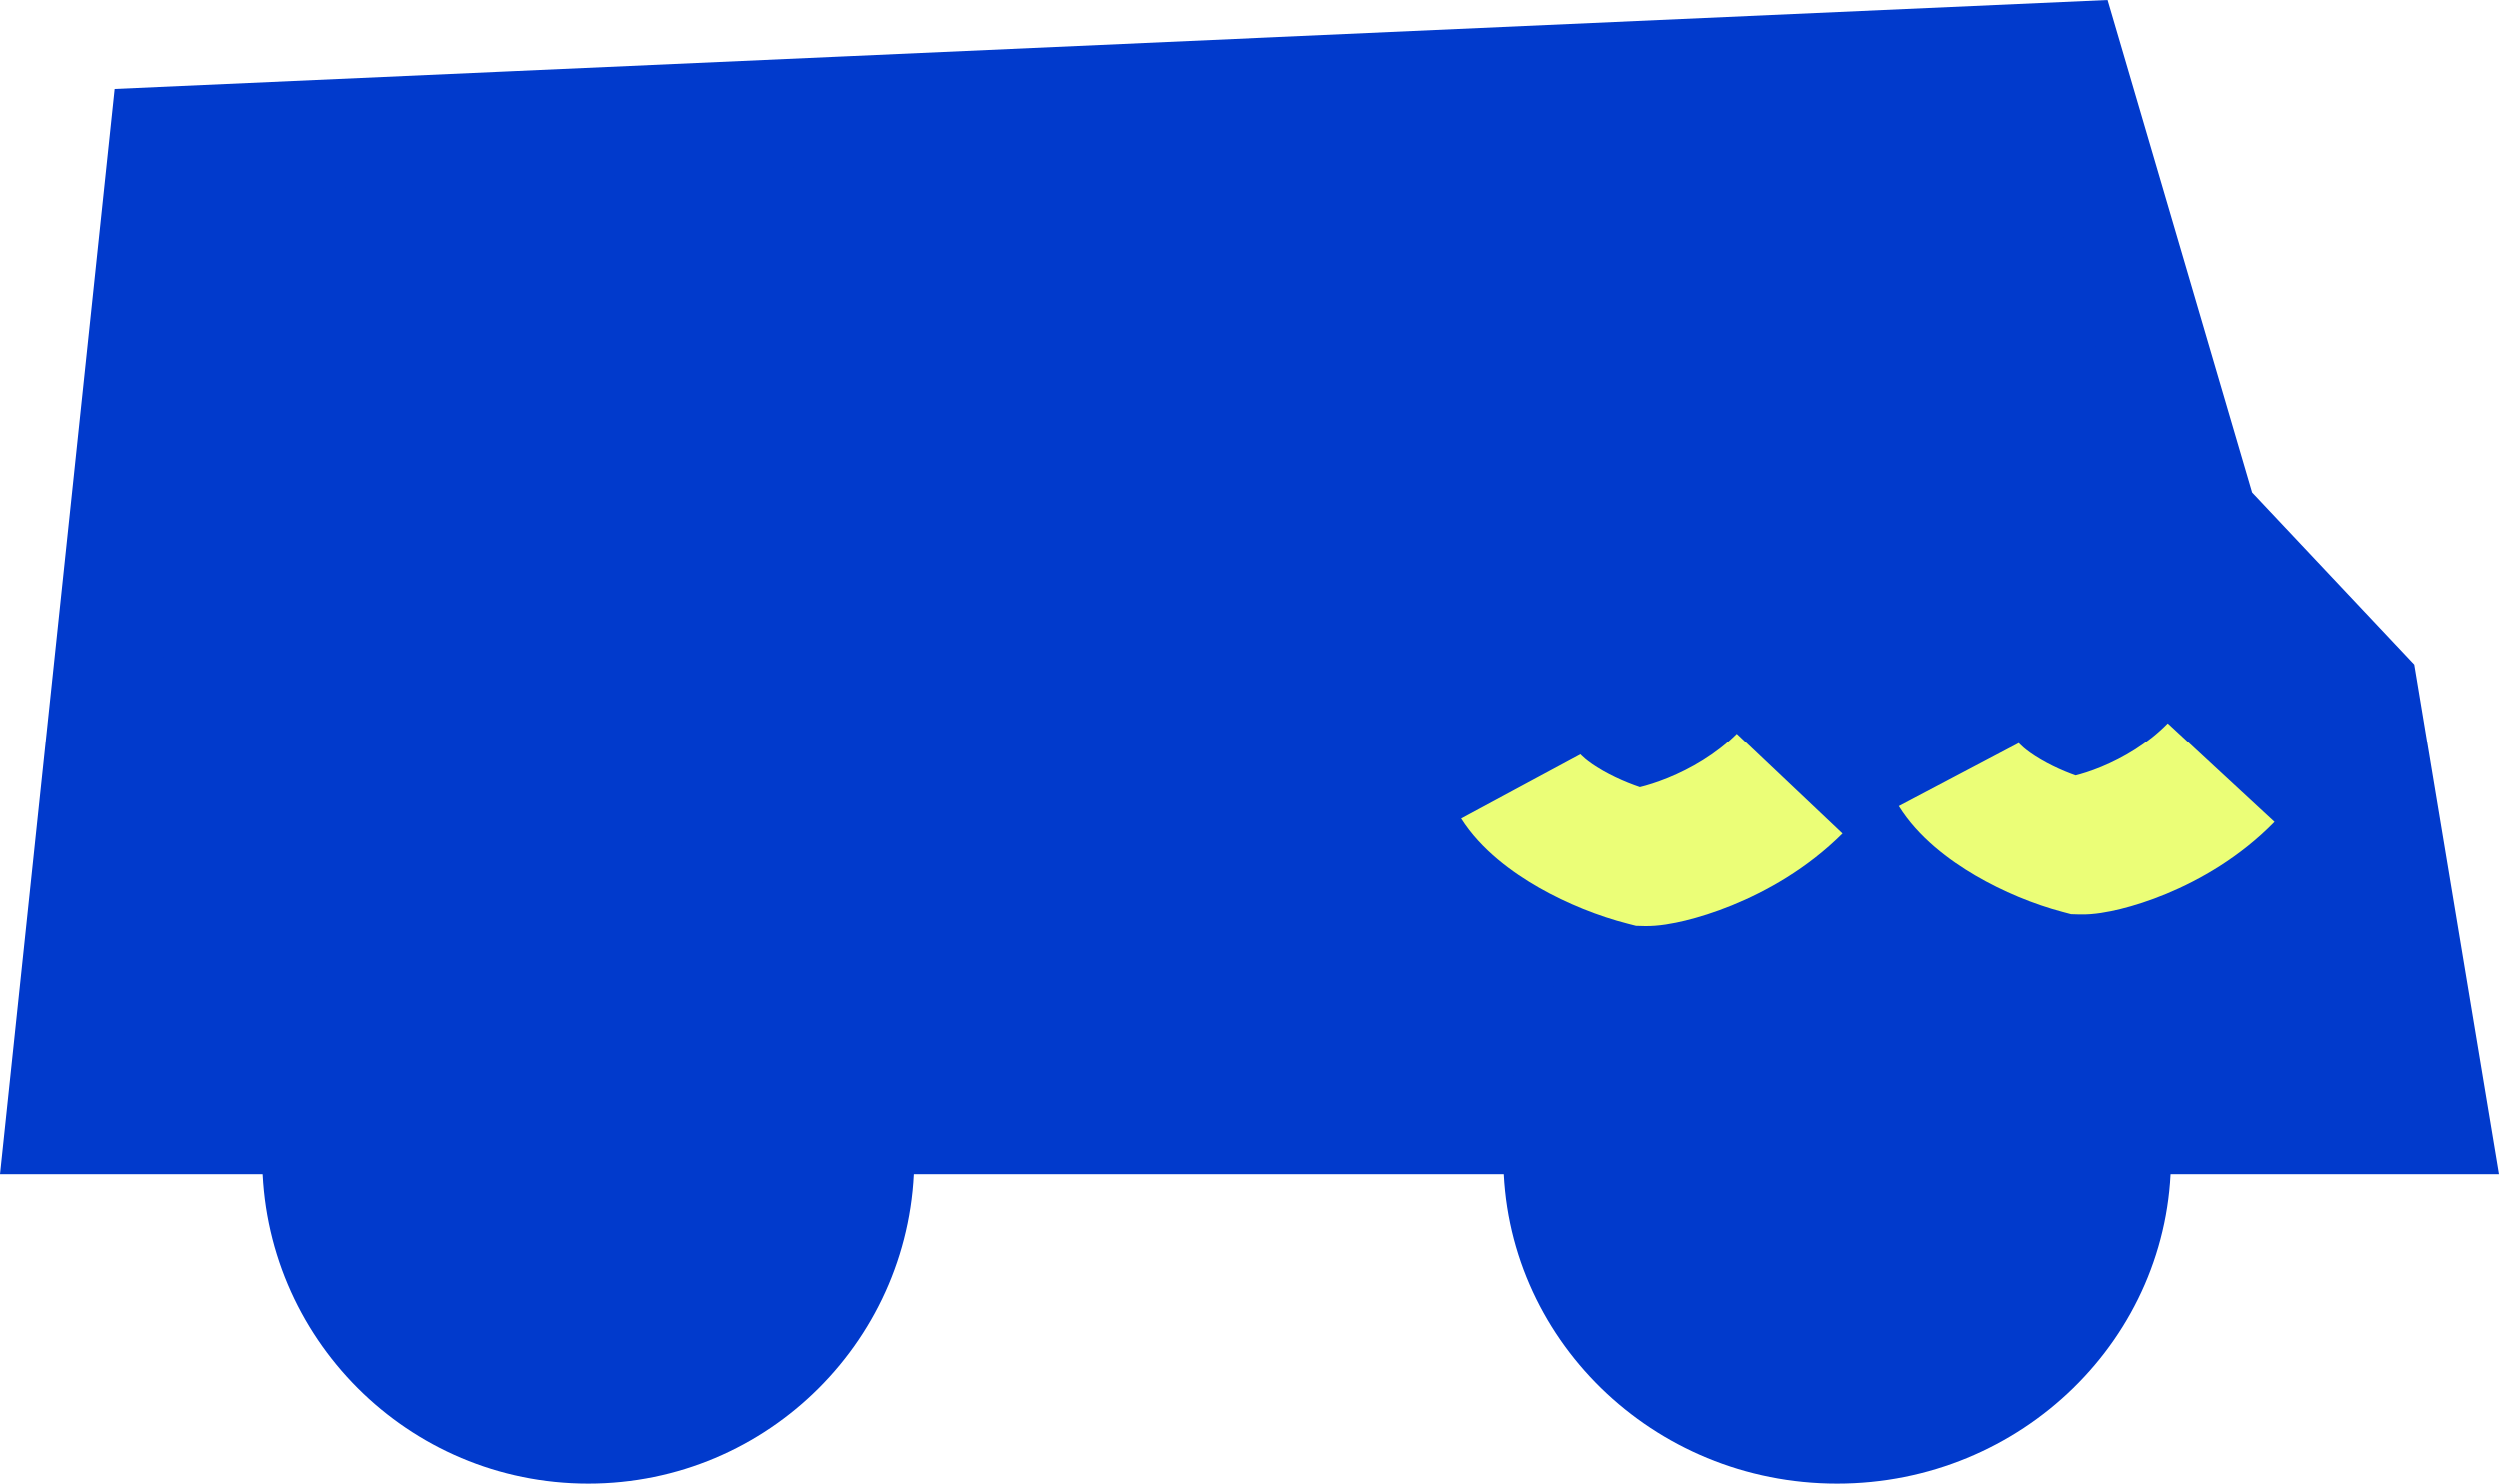
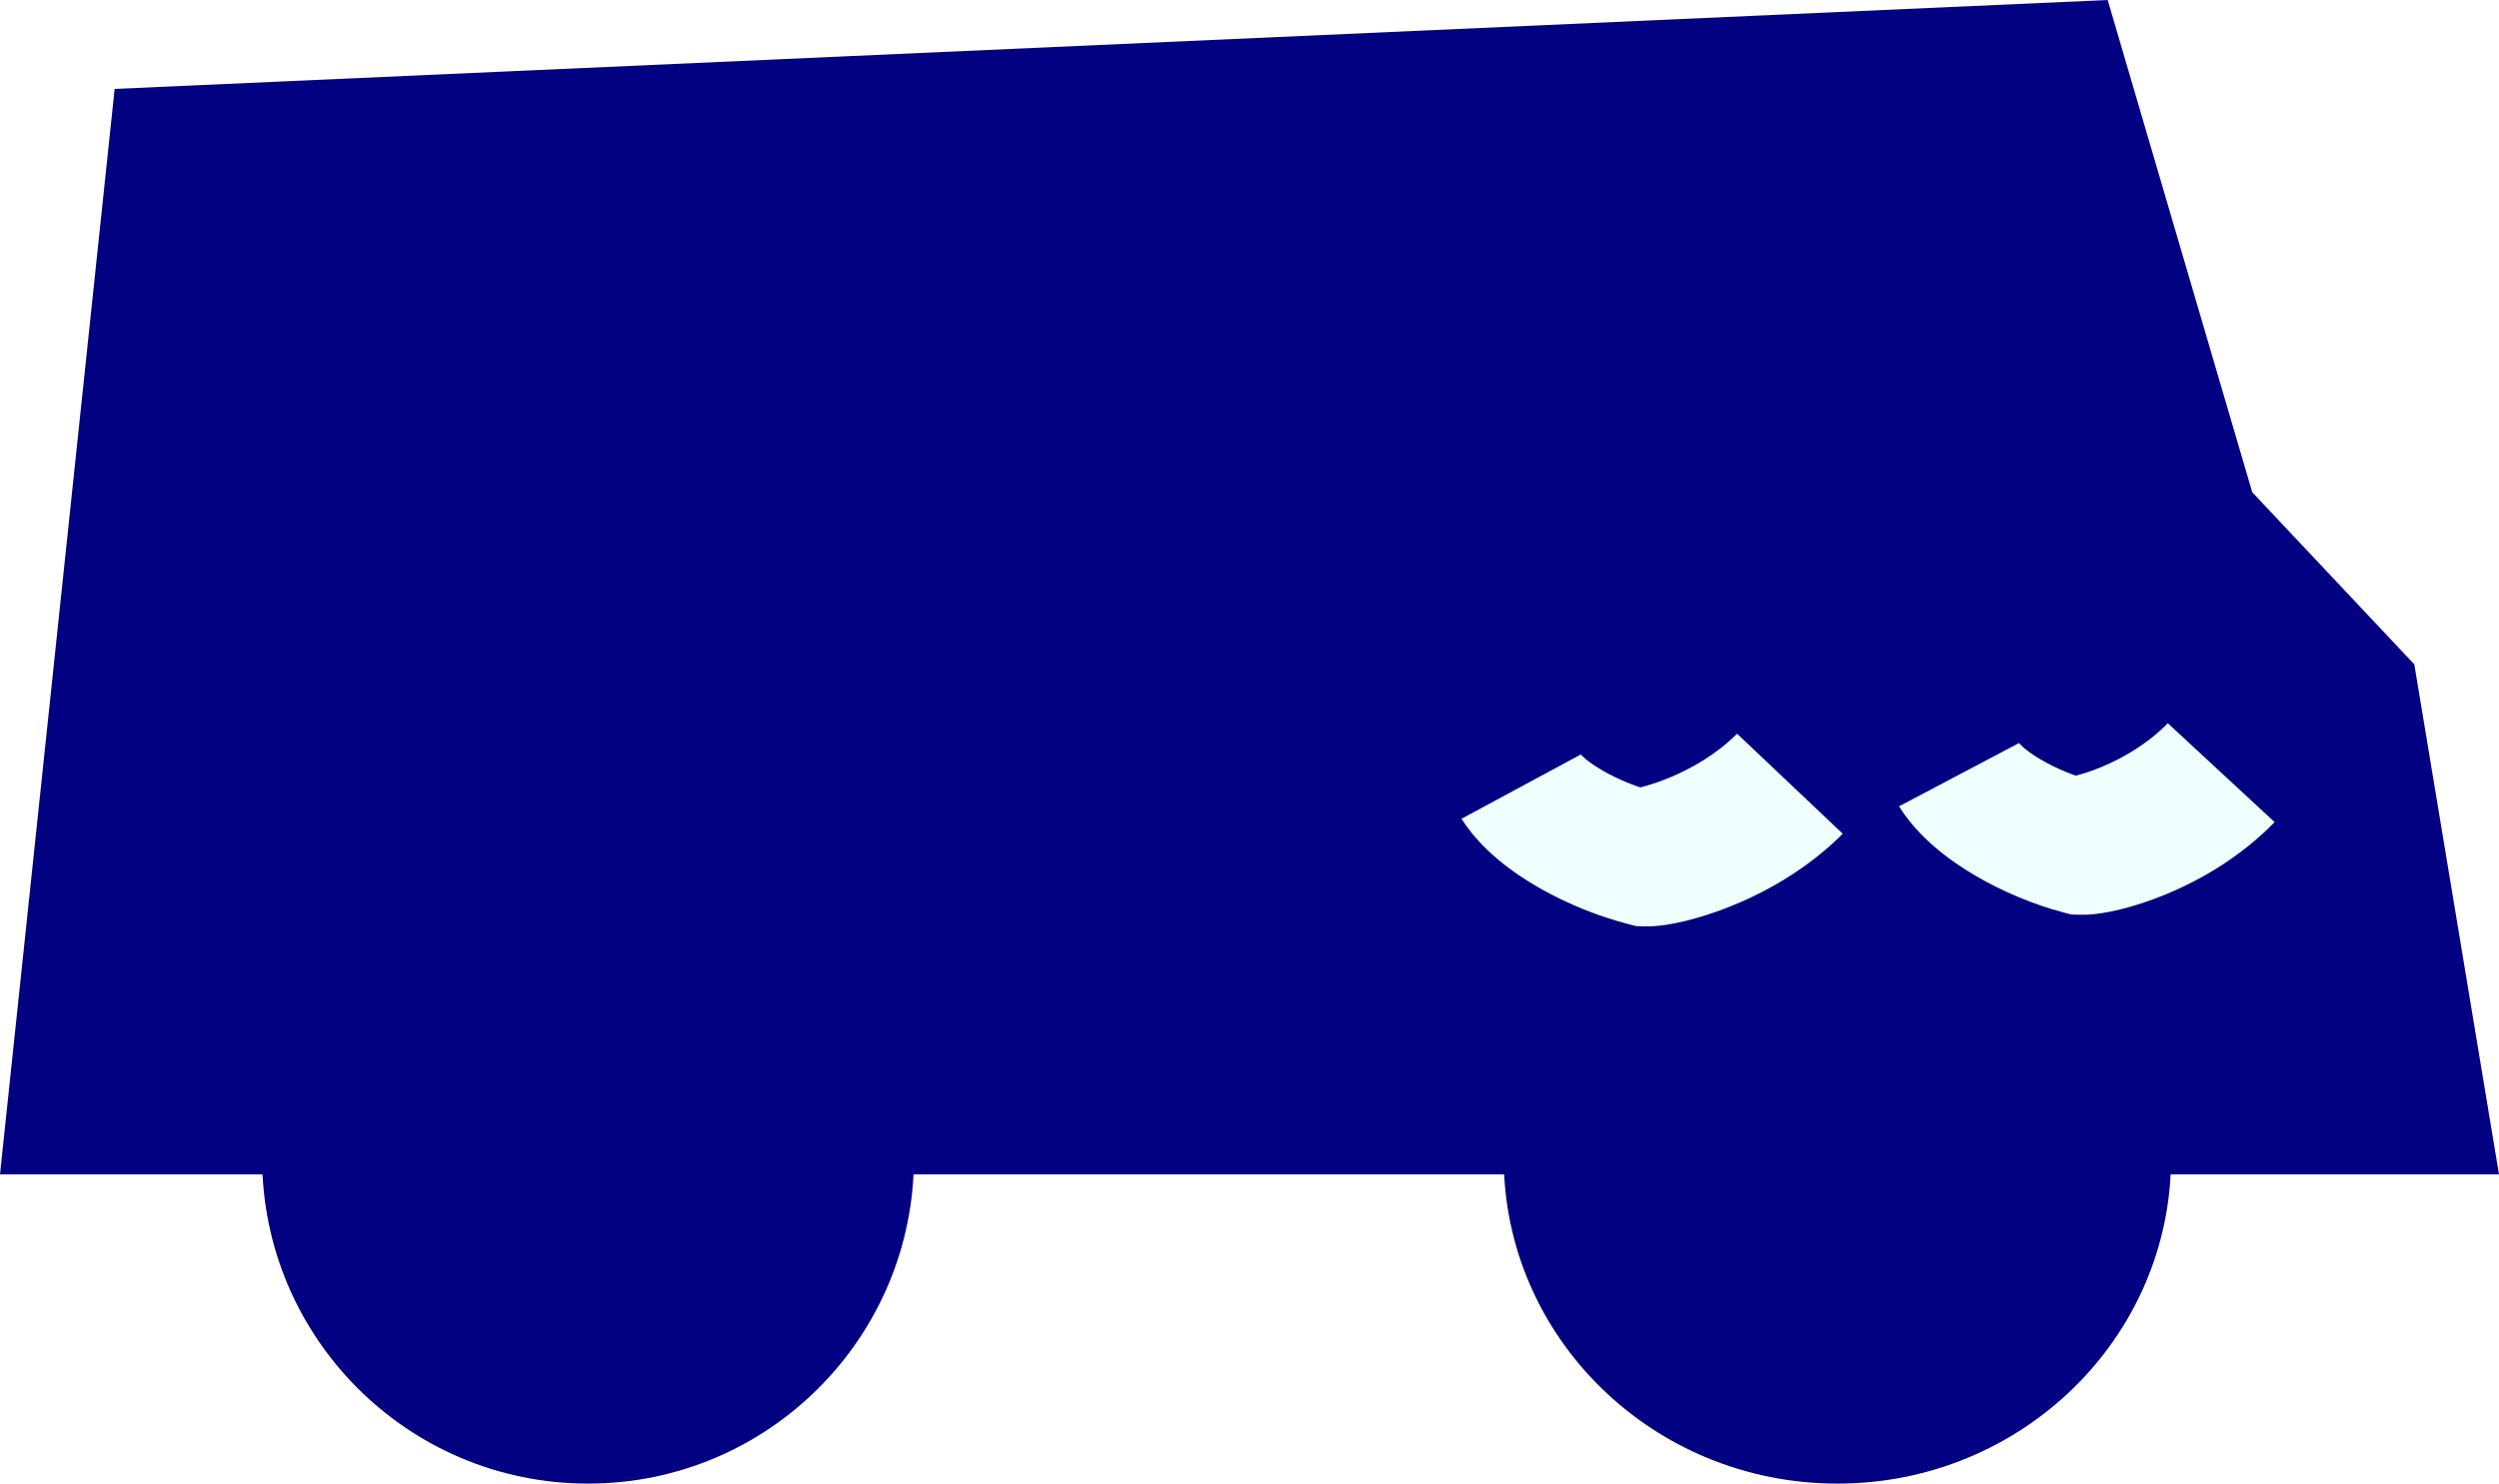
<svg xmlns="http://www.w3.org/2000/svg" preserveAspectRatio="none" overflow="visible" style="display: block;" width="161.018" height="95.619" viewBox="0 0 161.018 95.619" fill="none">
  <g id="Van-Seite">
-     <path id="Vector 32" d="M3.889 72.192H28.492H156.889L152.282 44.442L141.996 33.514L133.219 3.619L10.552 9.093L3.889 72.192Z" fill="#013ACC" stroke="#013ACC" stroke-width="7" />
-     <circle id="Ellipse 8" cx="37.889" cy="74.619" r="21" fill="#013ACC" />
-     <ellipse id="Ellipse 9" cx="118.389" cy="74.619" rx="21.5" ry="21" fill="#013ACC" />
-     <path id="Vector 47" d="M133.756 54.528L132.907 58.795L133.452 58.94L134.005 58.956L133.756 54.528ZM126.225 49.93L122.362 51.968C123.617 53.992 125.626 55.471 127.294 56.447C129.066 57.484 131.061 58.306 132.907 58.795L133.756 54.528L134.604 50.26C133.633 50.003 132.488 49.535 131.511 48.963C130.432 48.332 130.084 47.885 130.088 47.892L126.225 49.93ZM133.756 54.528L134.005 58.956C134.91 58.983 135.89 58.791 136.628 58.61C137.496 58.396 138.511 58.074 139.594 57.625C141.745 56.733 144.334 55.269 146.562 52.986L143.12 49.8L139.679 46.613C138.386 47.936 136.807 48.852 135.413 49.43C134.724 49.716 134.123 49.901 133.688 50.008C133.123 50.147 133.115 50.088 133.506 50.1L133.756 54.528Z" fill="#EBFE77" />
-     <path id="Vector 43" d="M105.707 55.275L104.9 59.553L105.433 59.69L105.974 59.704L105.707 55.275ZM98.014 50.698L94.171 52.769C95.454 54.802 97.506 56.272 99.198 57.237C101 58.264 103.027 59.074 104.9 59.553L105.707 55.275L106.515 50.997C105.504 50.738 104.32 50.267 103.314 49.694C102.198 49.058 101.845 48.609 101.857 48.628L98.014 50.698ZM105.707 55.275L105.974 59.704C106.87 59.727 107.851 59.538 108.604 59.355C109.483 59.141 110.516 58.819 111.62 58.369C113.81 57.477 116.454 56.015 118.737 53.737L115.332 50.513L111.927 47.289C110.582 48.631 108.941 49.563 107.489 50.154C106.772 50.446 106.145 50.637 105.688 50.748C105.104 50.89 105.072 50.837 105.44 50.846L105.707 55.275Z" fill="#EBFE77" />
+     <path id="Vector 32" d="M3.889 72.192H28.492H156.889L152.282 44.442L141.996 33.514L133.219 3.619L10.552 9.093L3.889 72.192Z" fill="#020181" stroke="#020181" stroke-width="7" />
+     <circle id="Ellipse 8" cx="37.889" cy="74.619" r="21" fill="#020181" />
+     <ellipse id="Ellipse 9" cx="118.389" cy="74.619" rx="21.5" ry="21" fill="#020181" />
+     <path id="Vector 47" d="M133.756 54.528L132.907 58.795L133.452 58.94L134.005 58.956L133.756 54.528ZM126.225 49.93L122.362 51.968C123.617 53.992 125.626 55.471 127.294 56.447C129.066 57.484 131.061 58.306 132.907 58.795L133.756 54.528L134.604 50.26C133.633 50.003 132.488 49.535 131.511 48.963C130.432 48.332 130.084 47.885 130.088 47.892L126.225 49.93ZM133.756 54.528L134.005 58.956C134.91 58.983 135.89 58.791 136.628 58.61C137.496 58.396 138.511 58.074 139.594 57.625C141.745 56.733 144.334 55.269 146.562 52.986L143.12 49.8L139.679 46.613C138.386 47.936 136.807 48.852 135.413 49.43C134.724 49.716 134.123 49.901 133.688 50.008C133.123 50.147 133.115 50.088 133.506 50.1L133.756 54.528Z" fill="#EFFFFF" />
+     <path id="Vector 43" d="M105.707 55.275L104.9 59.553L105.433 59.69L105.974 59.704L105.707 55.275ZM98.014 50.698L94.171 52.769C95.454 54.802 97.506 56.272 99.198 57.237C101 58.264 103.027 59.074 104.9 59.553L105.707 55.275L106.515 50.997C105.504 50.738 104.32 50.267 103.314 49.694C102.198 49.058 101.845 48.609 101.857 48.628L98.014 50.698ZM105.707 55.275L105.974 59.704C106.87 59.727 107.851 59.538 108.604 59.355C109.483 59.141 110.516 58.819 111.62 58.369C113.81 57.477 116.454 56.015 118.737 53.737L115.332 50.513L111.927 47.289C110.582 48.631 108.941 49.563 107.489 50.154C106.772 50.446 106.145 50.637 105.688 50.748C105.104 50.89 105.072 50.837 105.44 50.846L105.707 55.275Z" fill="#EFFFFF" />
  </g>
</svg>
